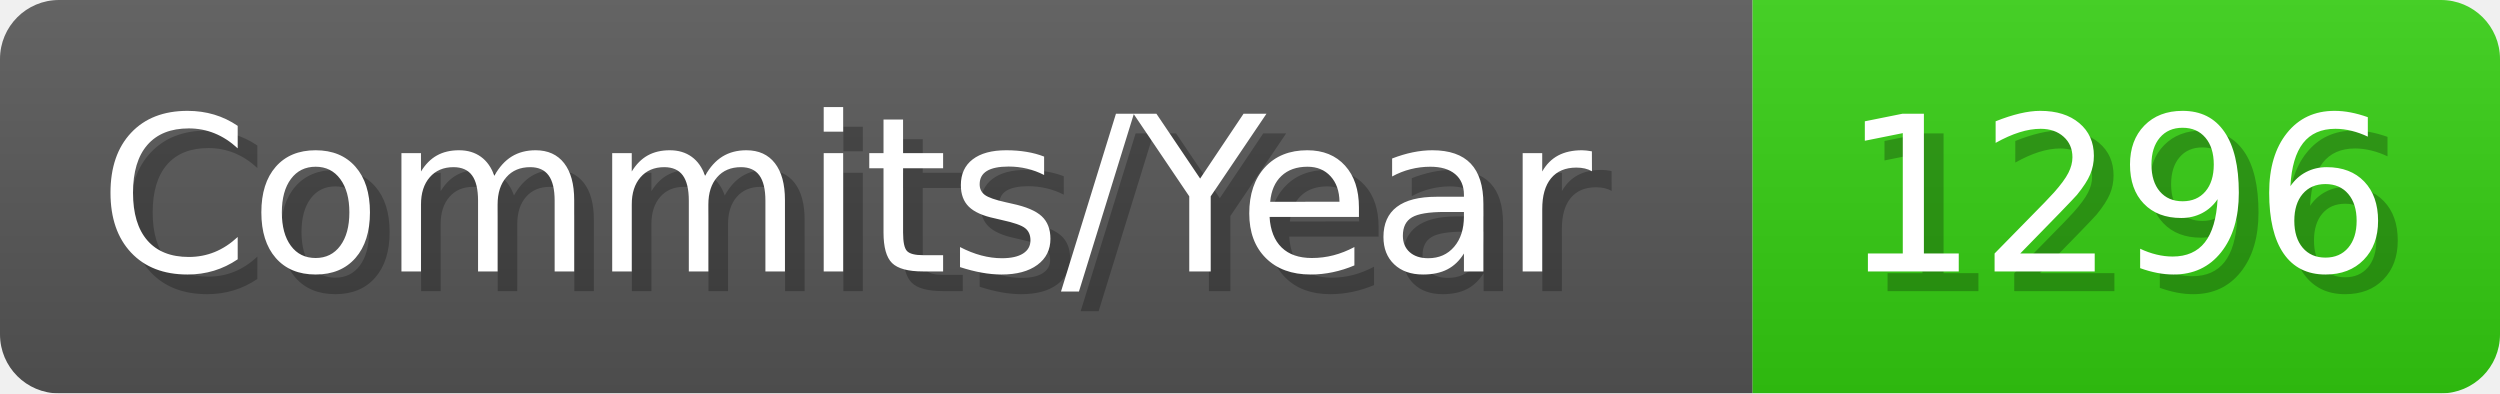
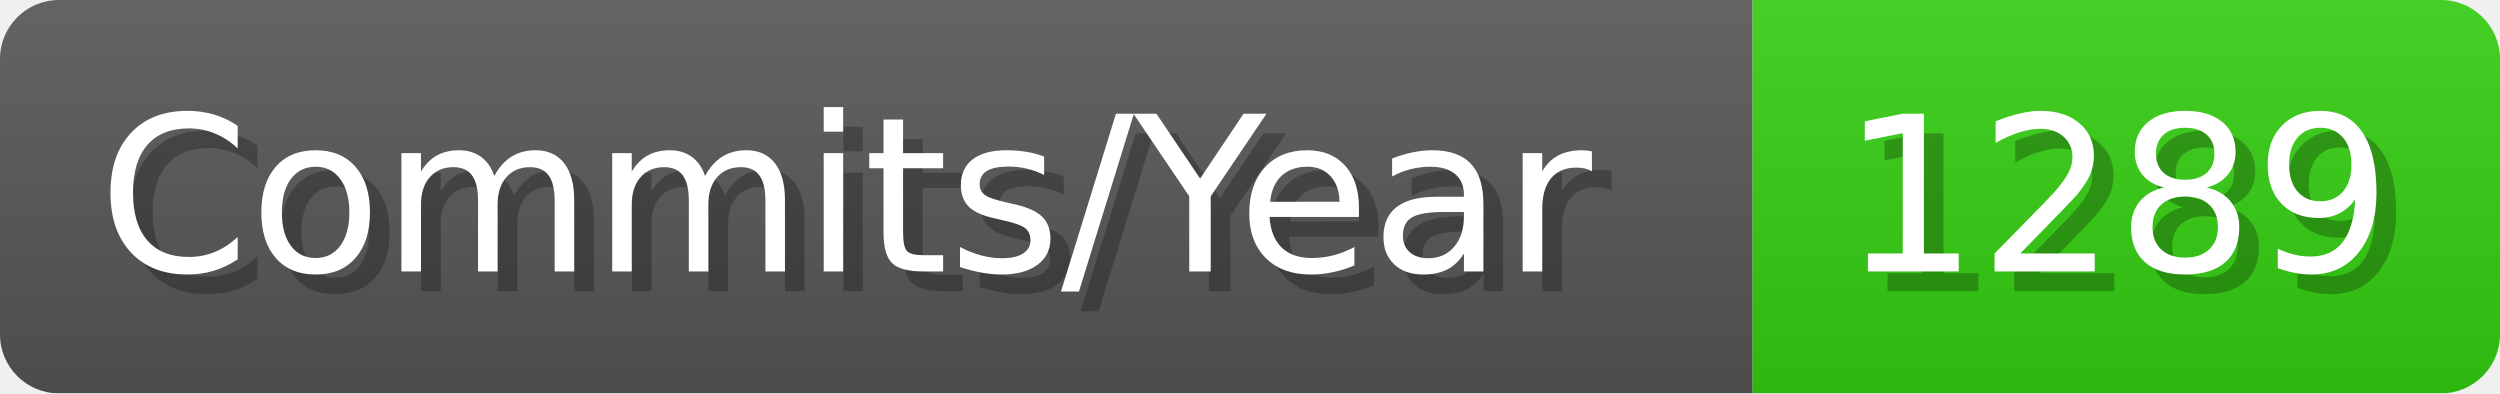
- <svg xmlns="http://www.w3.org/2000/svg" width="127.1" height="20" viewBox="0 0 1271 200" role="img" aria-label="Commits/Year: 1296">
+ <svg xmlns="http://www.w3.org/2000/svg" width="127.1" height="20" viewBox="0 0 1271 200" role="img" aria-label="Commits/Year: 1289">
  <linearGradient id="aUPdi" x2="0" y2="100%">
    <stop offset="0" stop-opacity=".1" stop-color="#EEE" />
    <stop offset="1" stop-opacity=".1" />
  </linearGradient>
  <mask id="WfAiQ">
    <rect width="1271" height="200" rx="30" fill="#FFF" />
  </mask>
  <g mask="url(#WfAiQ)">
    <rect width="891" height="200" fill="#555" />
    <rect width="380" height="200" fill="#3C1" x="891" />
    <rect width="1271" height="200" fill="url(#aUPdi)" />
  </g>
  <g aria-hidden="true" fill="#fff" text-anchor="start" font-family="Verdana,DejaVu Sans,sans-serif" font-size="110">
    <text x="60" y="148" textLength="791" fill="#000" opacity="0.25">Commits/Year</text>
    <text x="50" y="138" textLength="791">Commits/Year</text>
-     <text x="946" y="148" textLength="280" fill="#000" opacity="0.25">1296</text>
-     <text x="936" y="138" textLength="280">1296</text>
+     <text x="946" y="148" textLength="280" fill="#000" opacity="0.25">1289</text>
+     <text x="936" y="138" textLength="280">1289</text>
  </g>
</svg>
